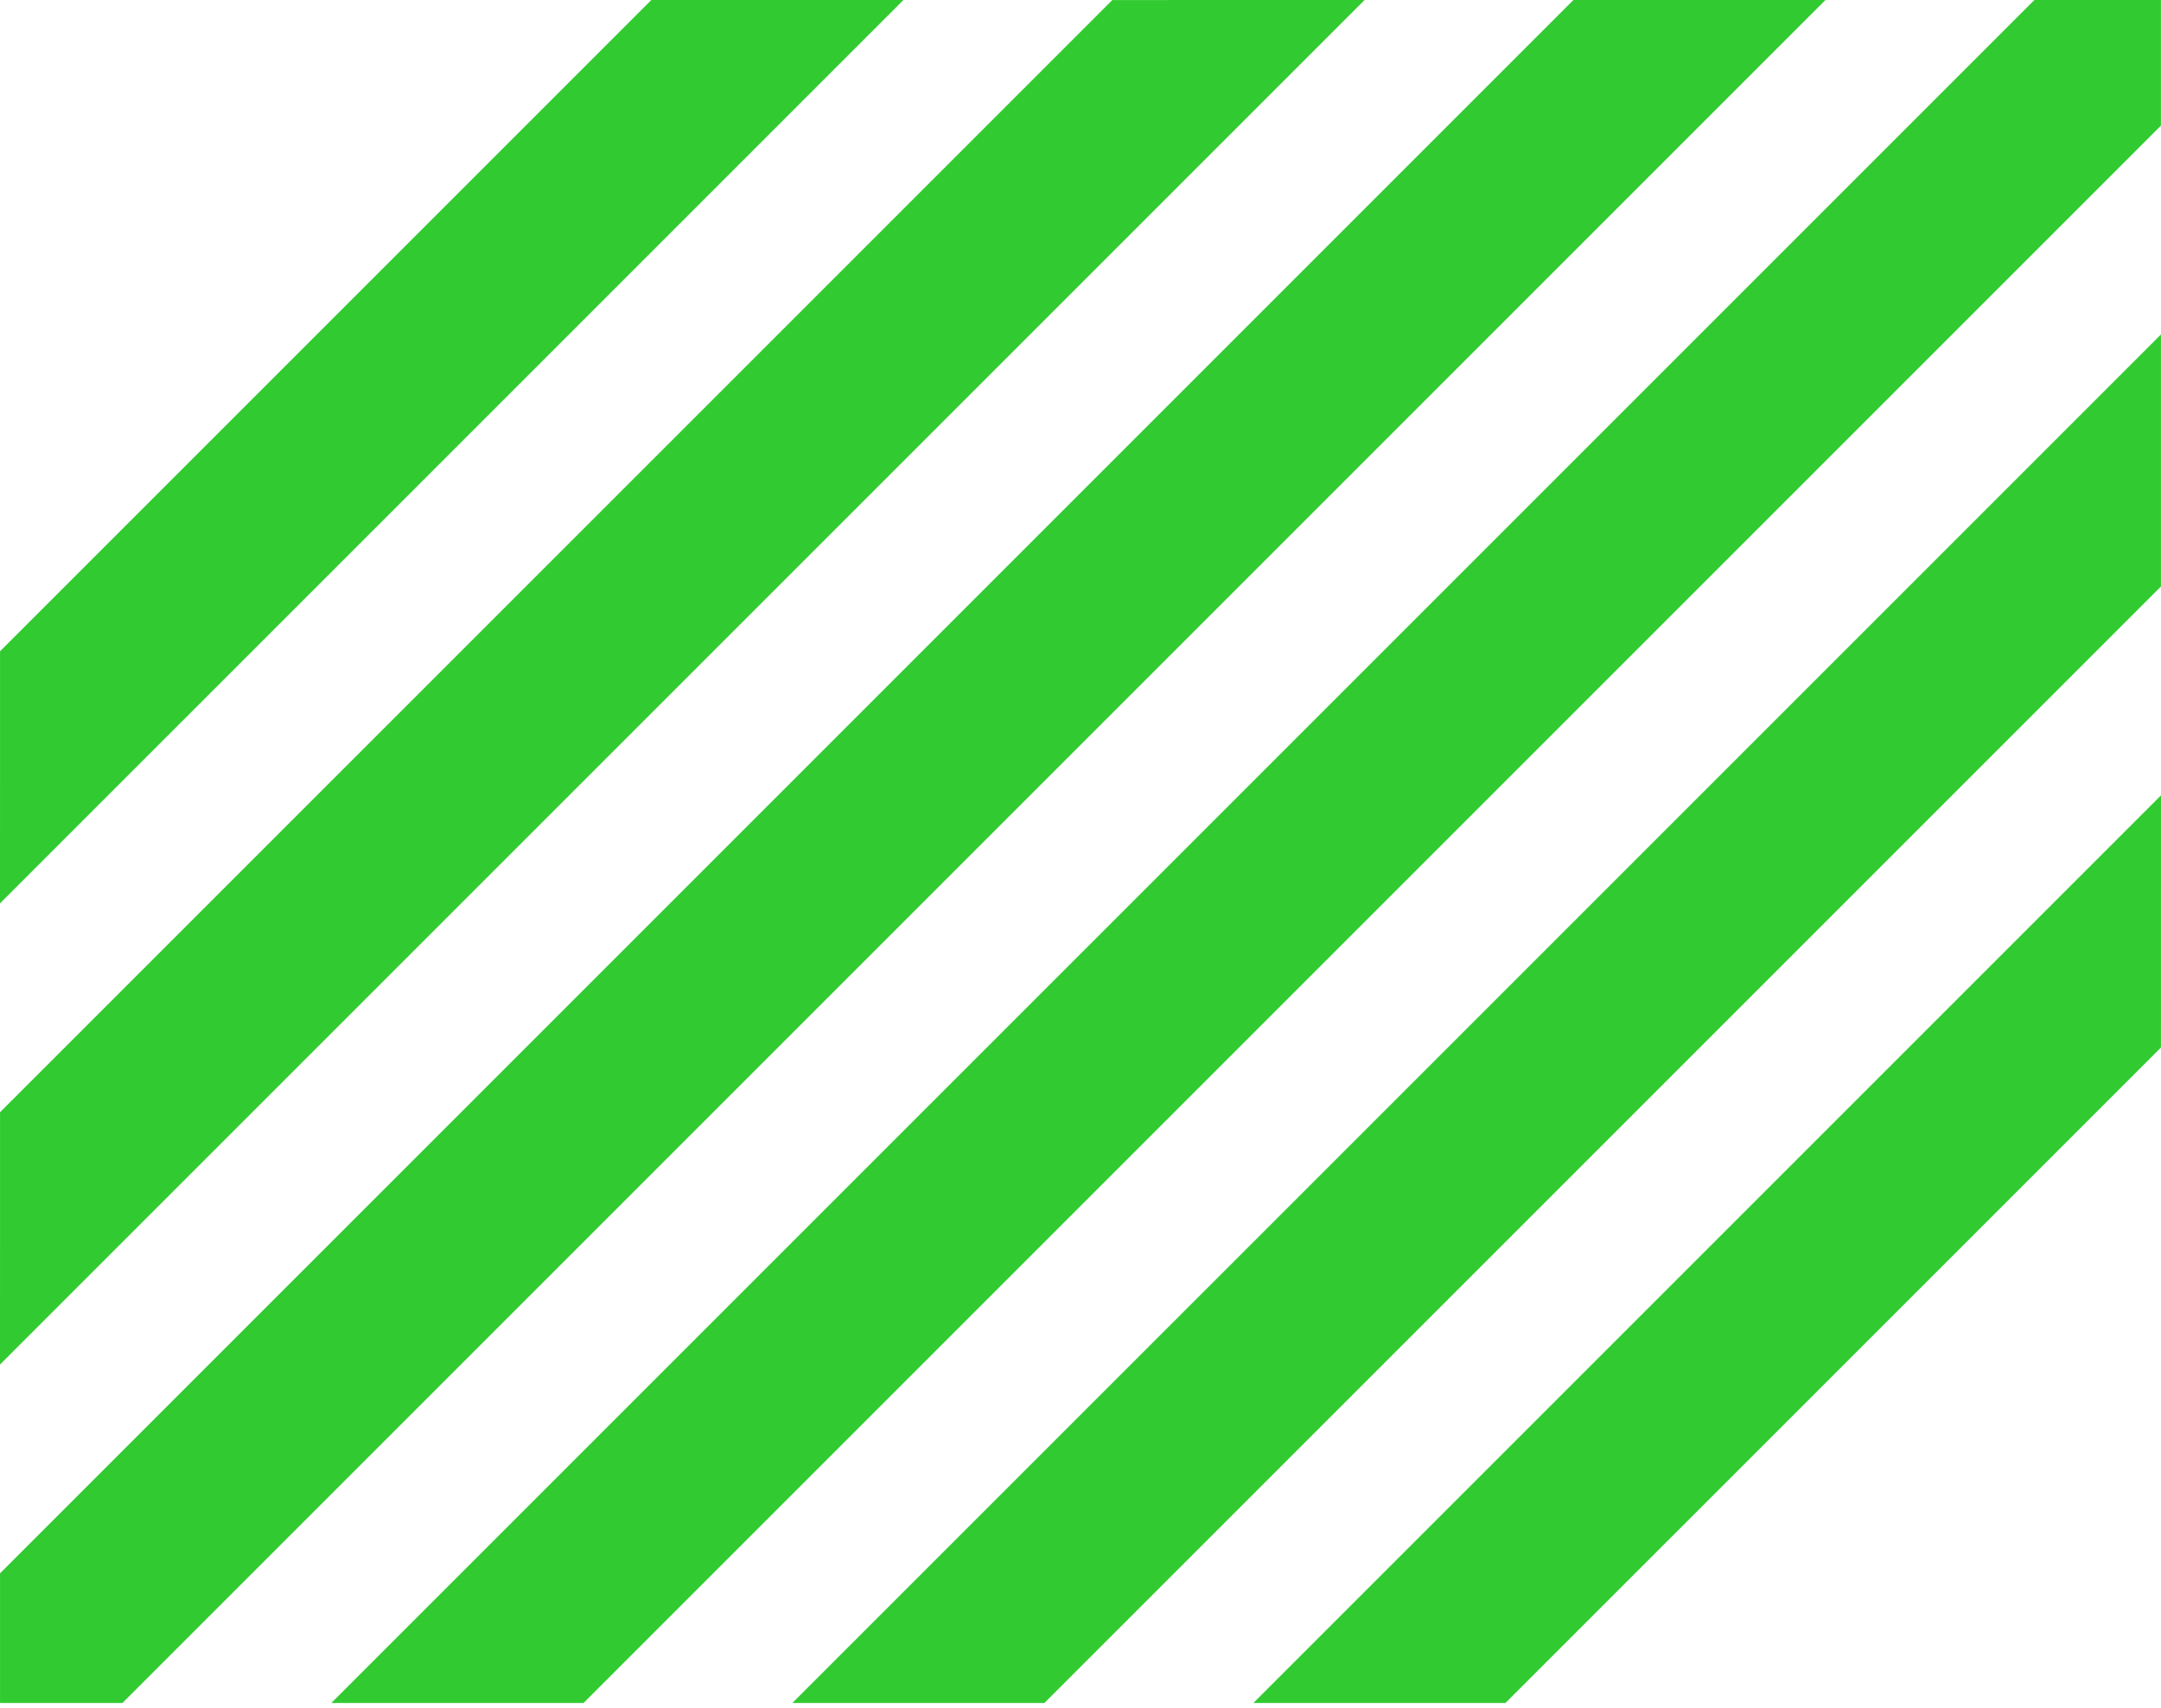
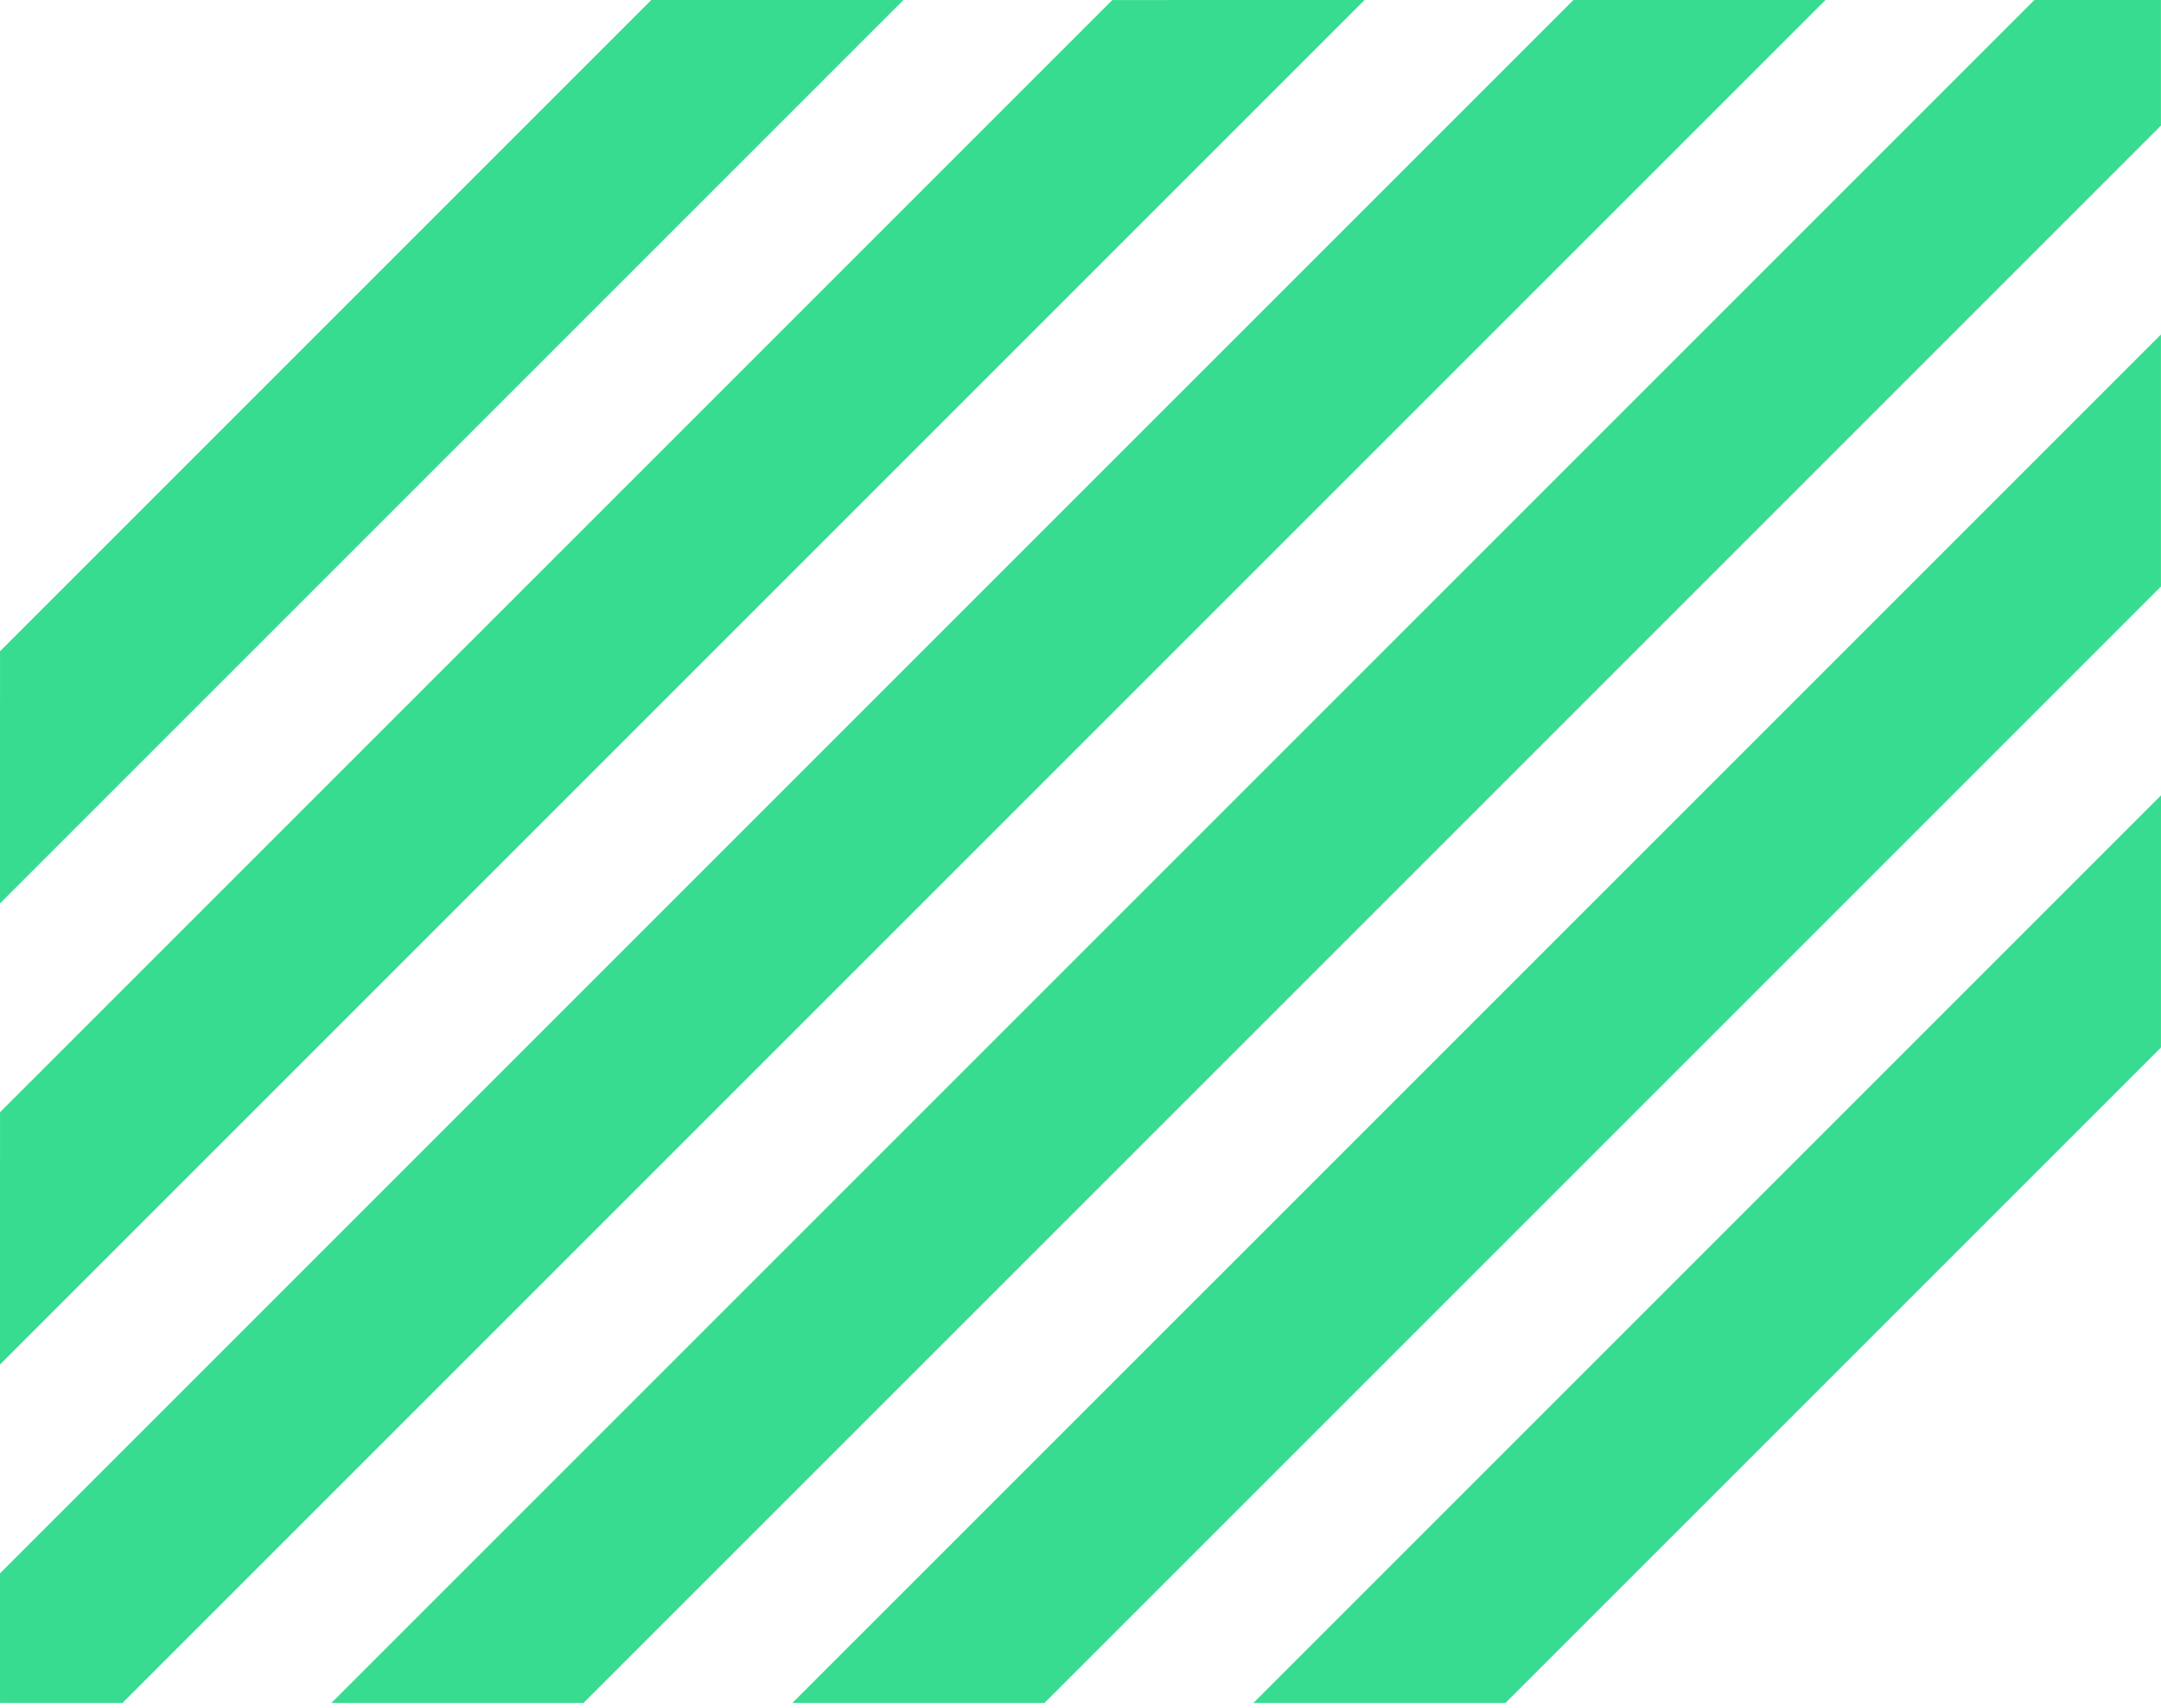
<svg xmlns="http://www.w3.org/2000/svg" width="300" height="237" viewBox="0 0 300 237" fill="none">
  <path d="M282.422 0.002L45.996 236.423H81.004L299.993 17.434V0.002H282.422Z" class="favicon" />
  <path d="M109.998 236.425H144.985L299.995 81.42V46.433L109.998 236.425Z" class="favicon" />
  <path d="M173.993 236.425H208.99L299.995 145.426L300 110.418L173.993 236.425Z" class="favicon" />
  <path d="M90.416 0.002L0.005 90.412L0 125.415L125.419 0.002H90.416Z" class="favicon" />
  <path d="M0.005 154.411L154.416 0.005L189.439 -5.69824e-05L0 189.439L0.005 154.411Z" class="favicon" />
  <path d="M218.425 0.003L0.003 218.424V236.424H16.996L253.417 0.003H218.425Z" class="favicon" />
  <style>
.favicon {
-   fill: #31CB31;
+   fill: #37DC90;
}

@media (prefers-color-scheme: light) {
  .favicon {
-     fill: #1E7C1E;
+     fill: #1E7C64;
  }
}
</style>
</svg>
